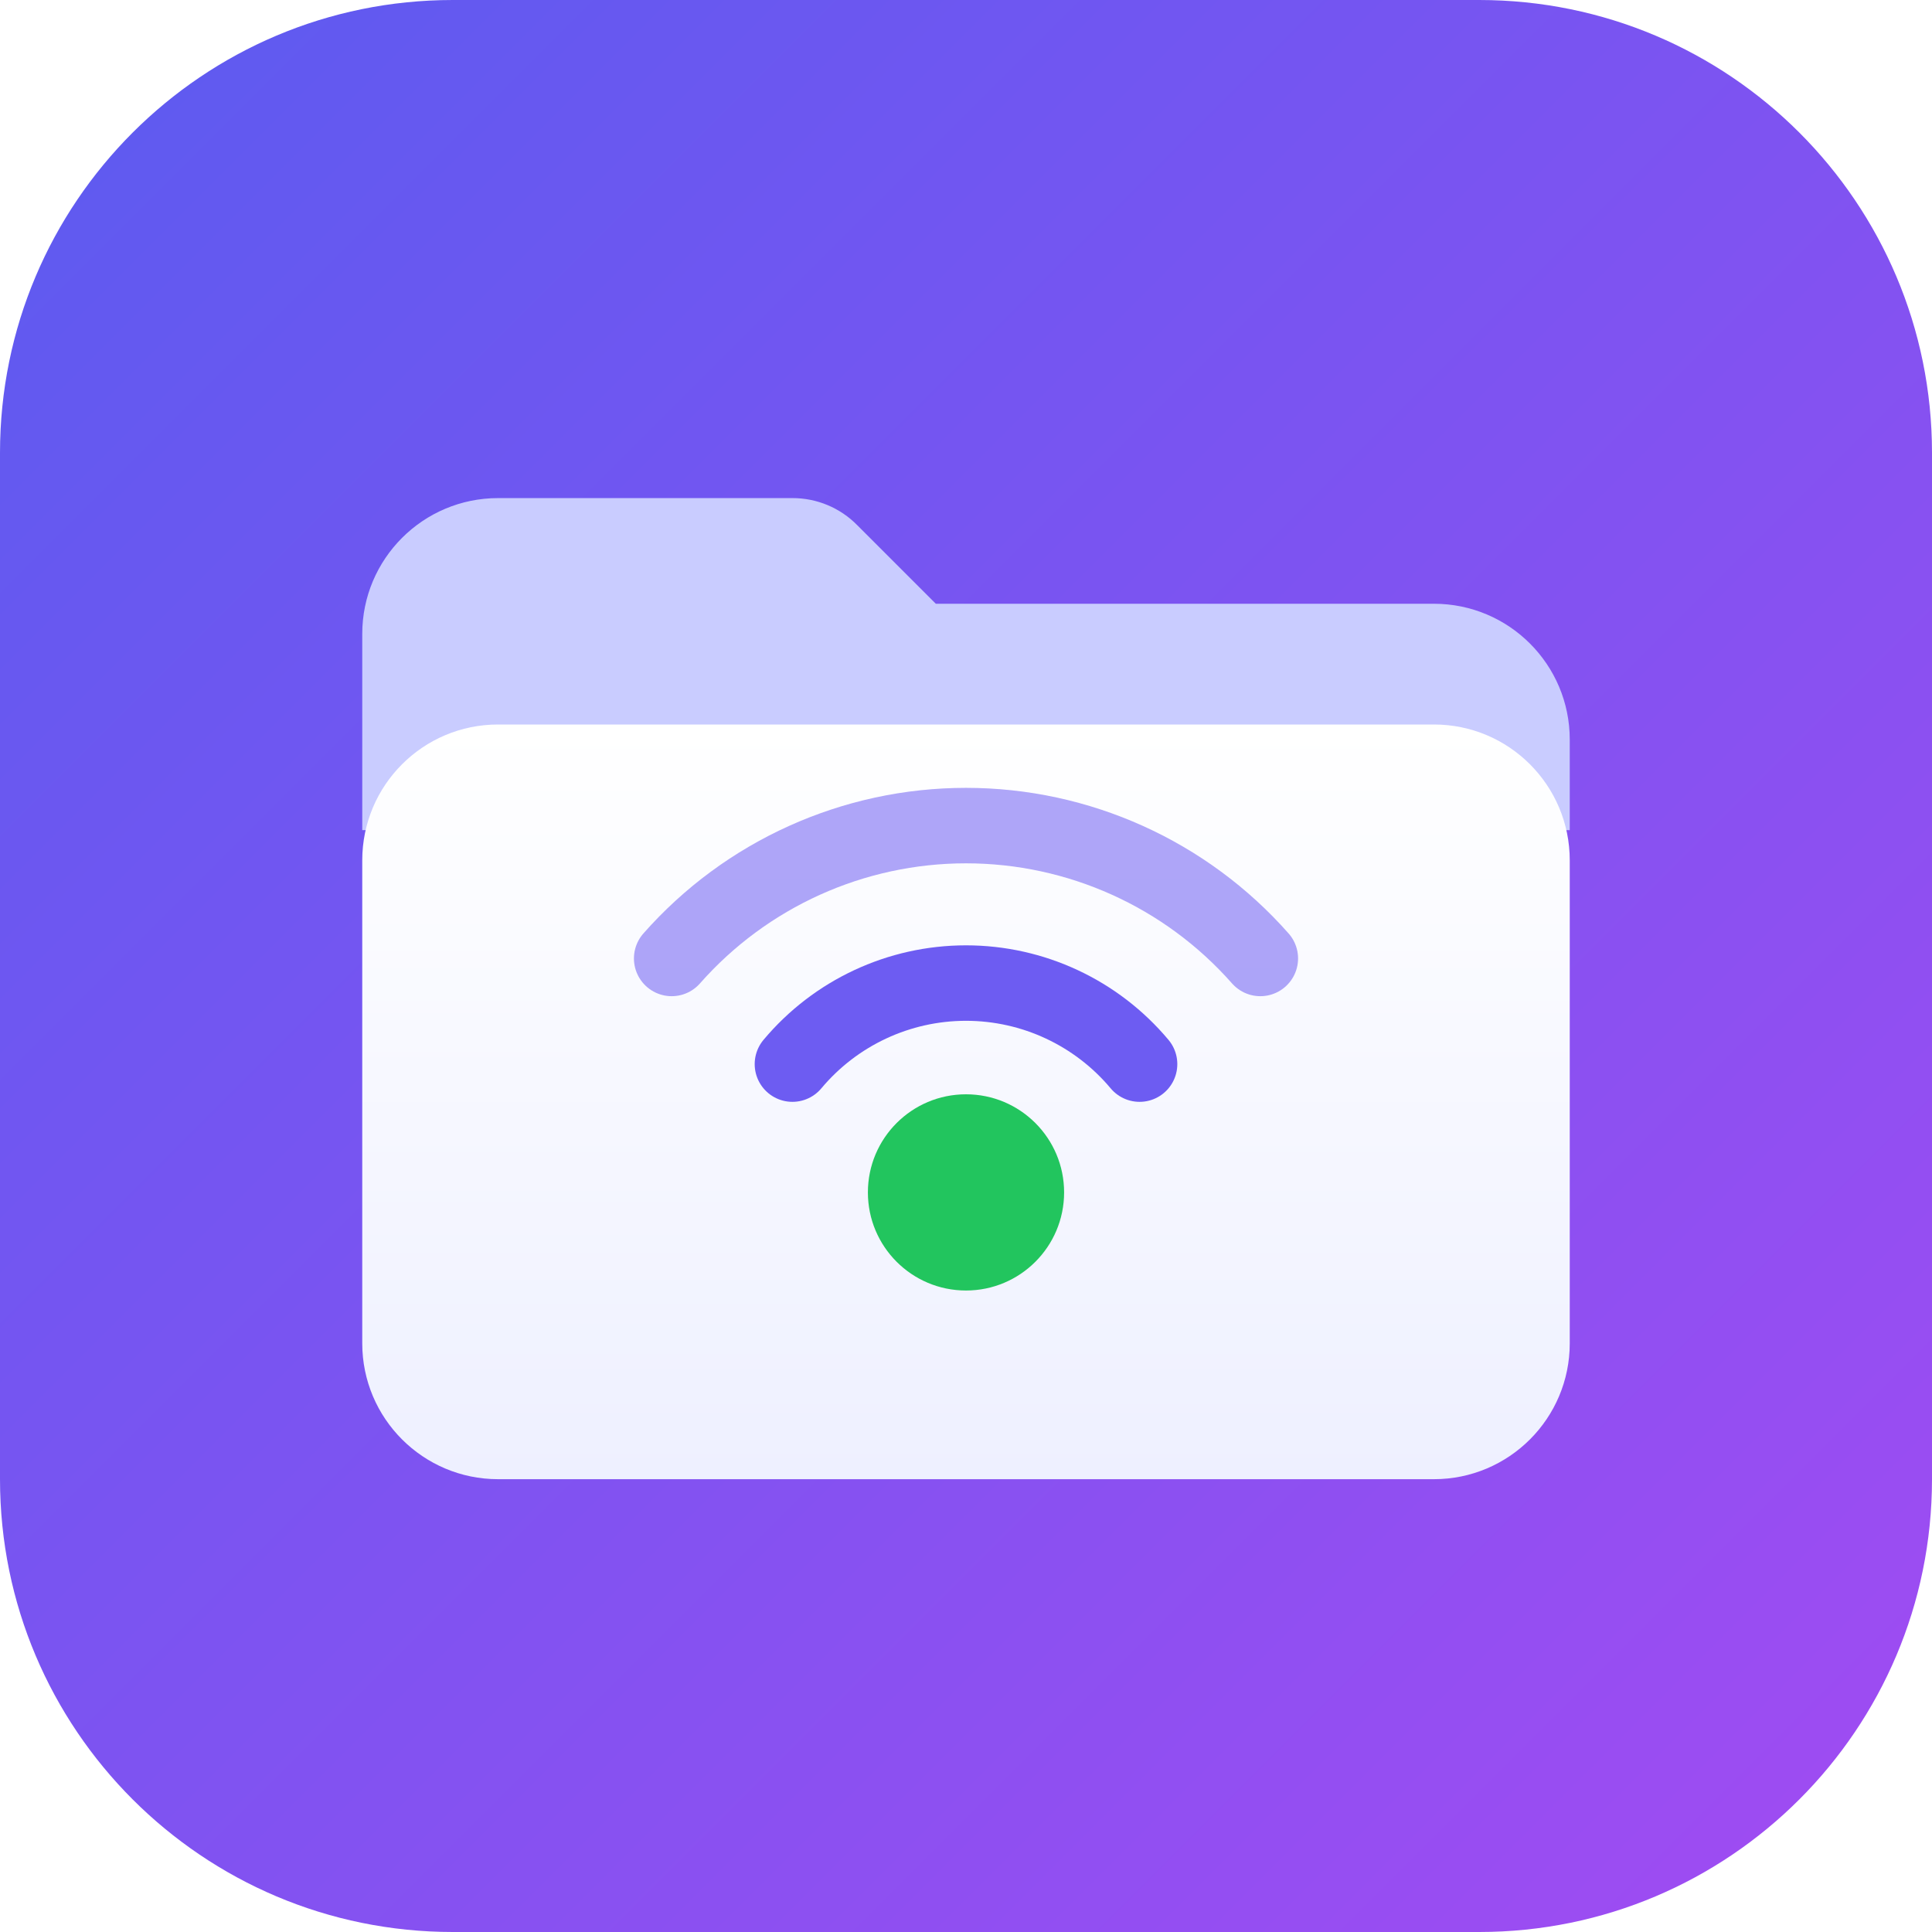
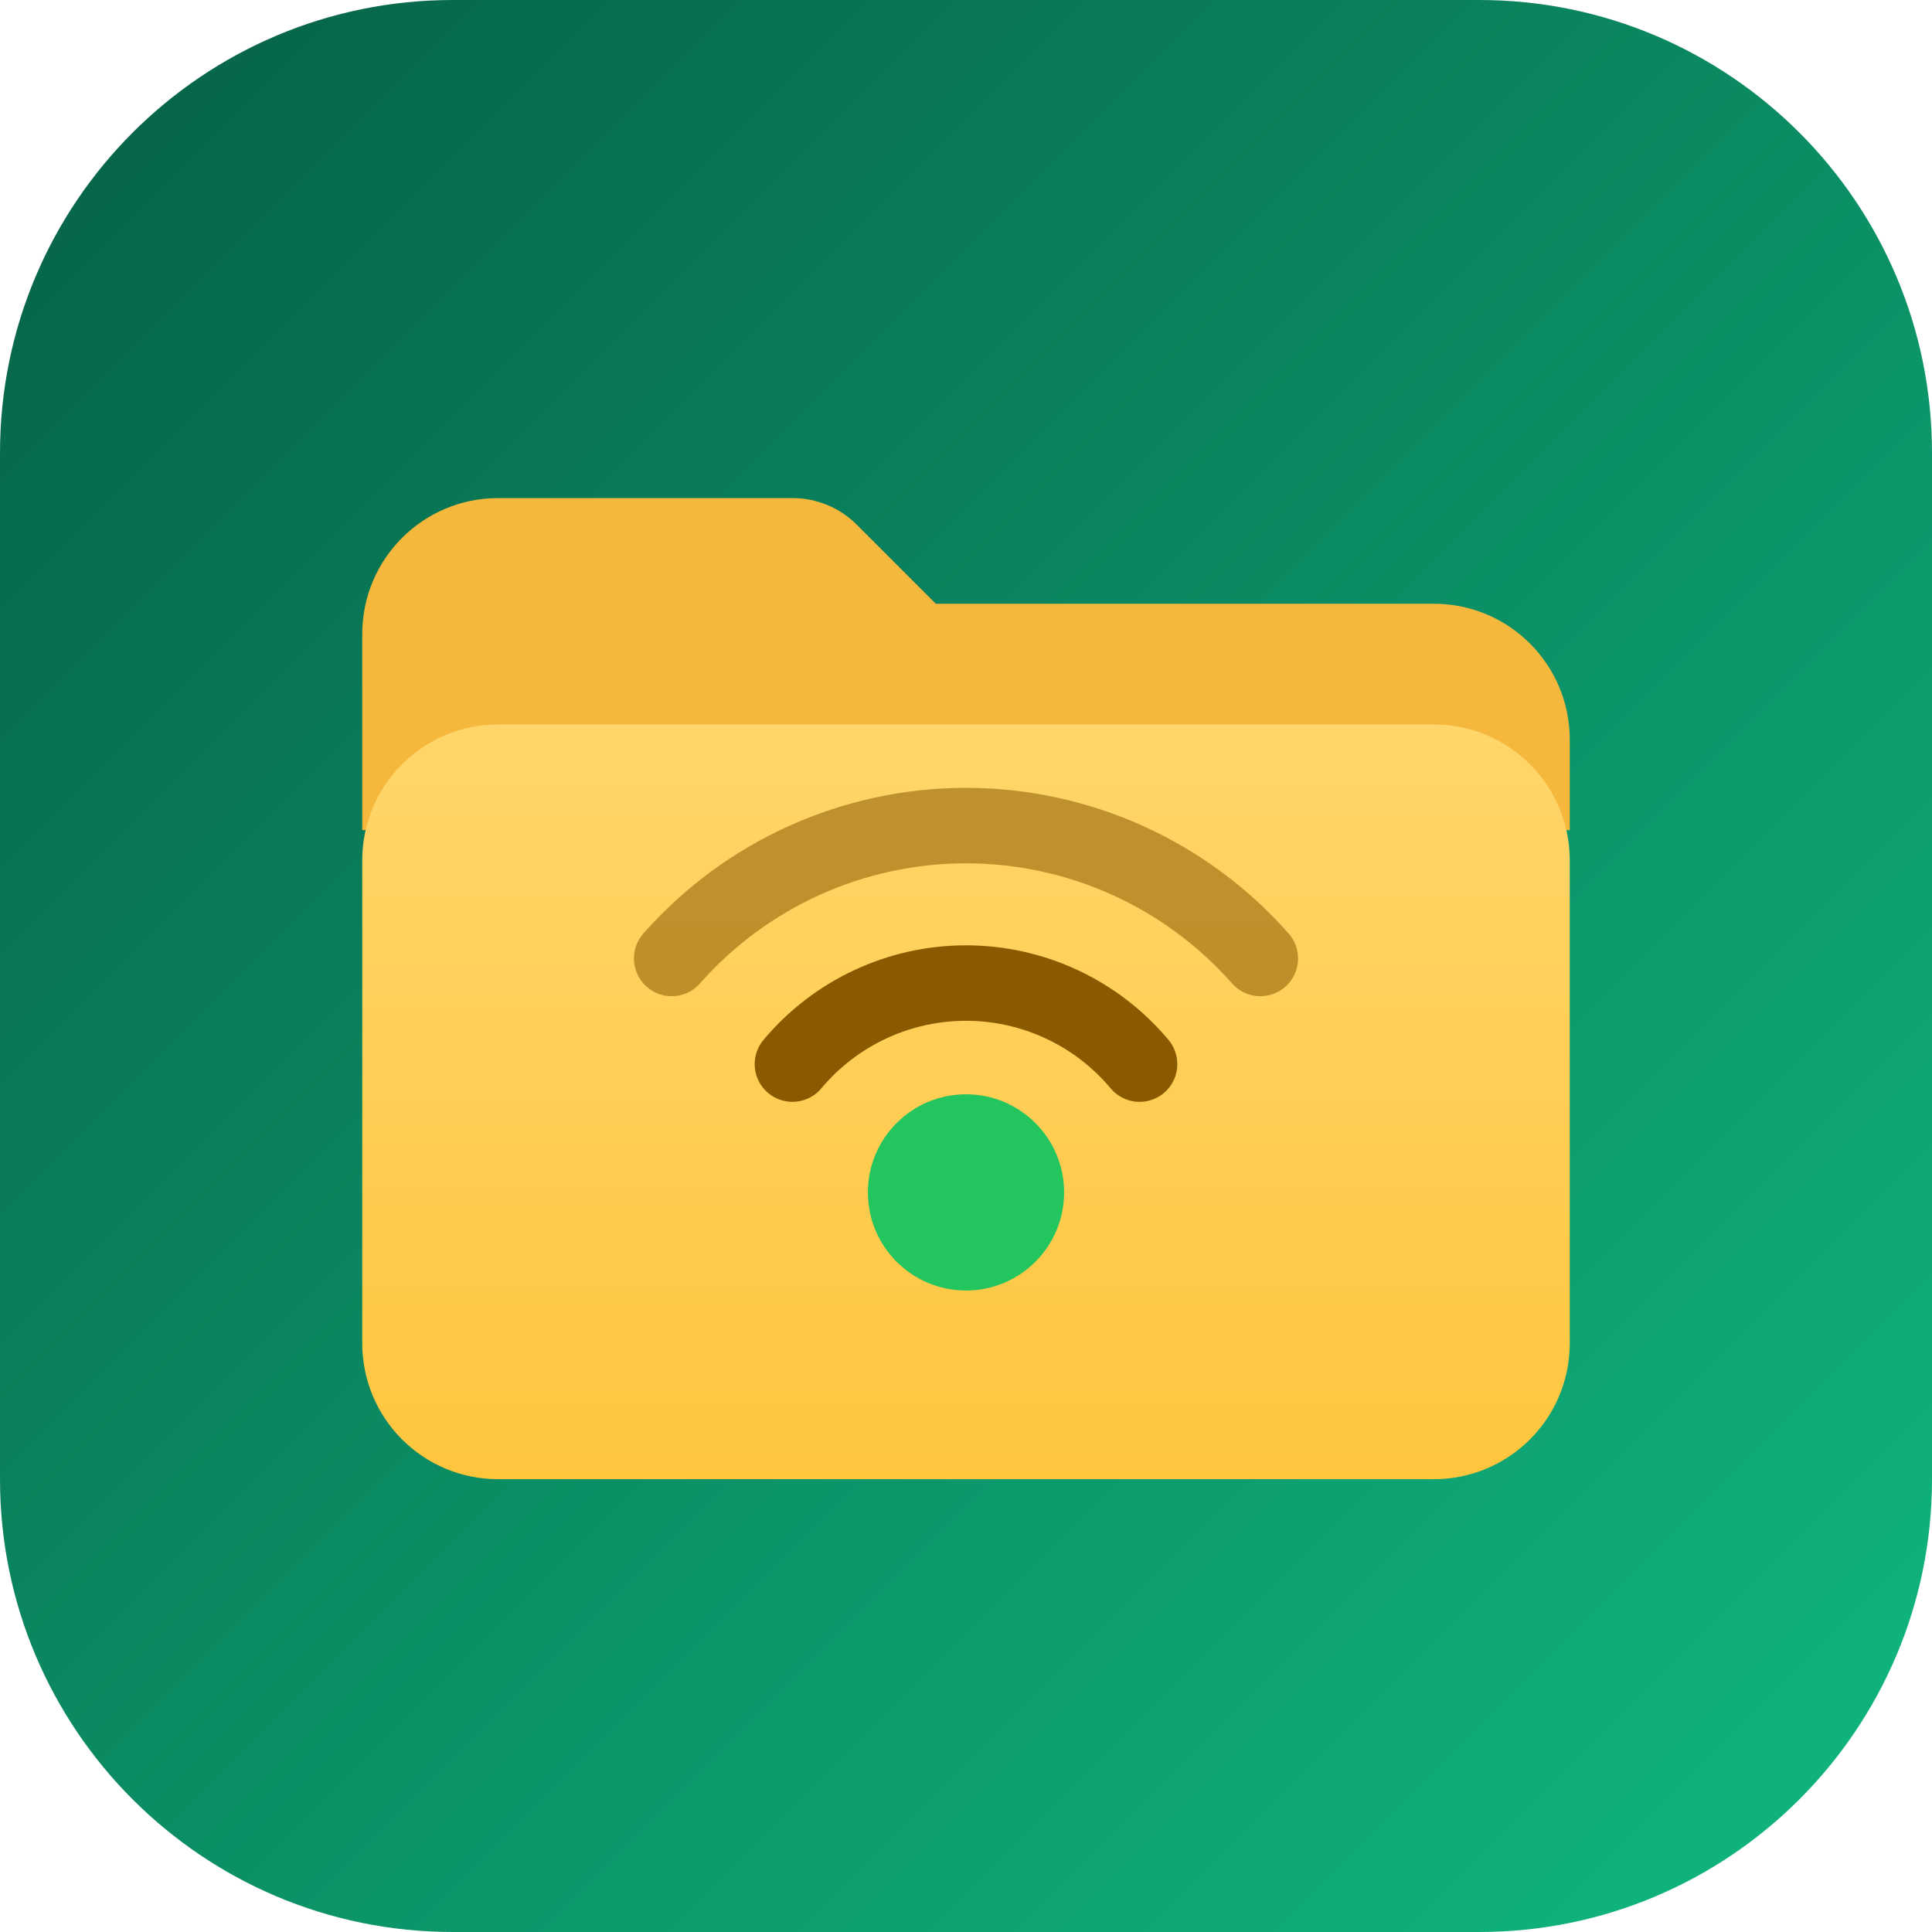
<svg xmlns="http://www.w3.org/2000/svg" viewBox="0 0 128 128" role="img" aria-label="Shareable Folders logo">
  <defs>
    <linearGradient id="bg" x1="0" y1="0" x2="1" y2="1">
-       <stop offset="0" stop-color="#5B5BF0" />
-       <stop offset="1" stop-color="#A24BF2" />
+       <stop offset="0" stop-color="#065F46" />
+       <stop offset="1" stop-color="#10B981" />
    </linearGradient>
    <linearGradient id="front" x1="0" y1="0" x2="0" y2="1">
-       <stop offset="0" stop-color="#FFFFFF" />
-       <stop offset="1" stop-color="#EEF0FF" />
+       <stop offset="0" stop-color="#FFD66B" />
+       <stop offset="1" stop-color="#FFC53D" />
    </linearGradient>
  </defs>
  <rect width="128" height="128" rx="30" fill="url(#bg)" />
-   <path d="M24 42a9 9 0 0 1 9-9h19.5a6 6 0 0 1 4.3 1.8L62 40h33a9 9 0 0 1 9 9v6H24z" fill="#C9CCFF" />
+   <path d="M24 42a9 9 0 0 1 9-9h19.5a6 6 0 0 1 4.3 1.8L62 40h33a9 9 0 0 1 9 9v6H24z" fill="#F5B83D" />
  <rect x="24" y="48" width="80" height="50" rx="9" fill="url(#front)" />
  <circle cx="64" cy="79" r="6.5" fill="#22C55E" />
-   <path d="M52.5 70.5a15 15 0 0 1 23 0" fill="none" stroke="#6D5CF2" stroke-width="5" stroke-linecap="round" />
-   <path d="M44.5 63.5a26 26 0 0 1 39 0" fill="none" stroke="#6D5CF2" stroke-width="5" stroke-linecap="round" opacity="0.55" />
+   <path d="M52.5 70.5a15 15 0 0 1 23 0" fill="none" stroke="#8A5A00" stroke-width="5" stroke-linecap="round" />
+   <path d="M44.5 63.5a26 26 0 0 1 39 0" fill="none" stroke="#8A5A00" stroke-width="5" stroke-linecap="round" opacity="0.55" />
</svg>
